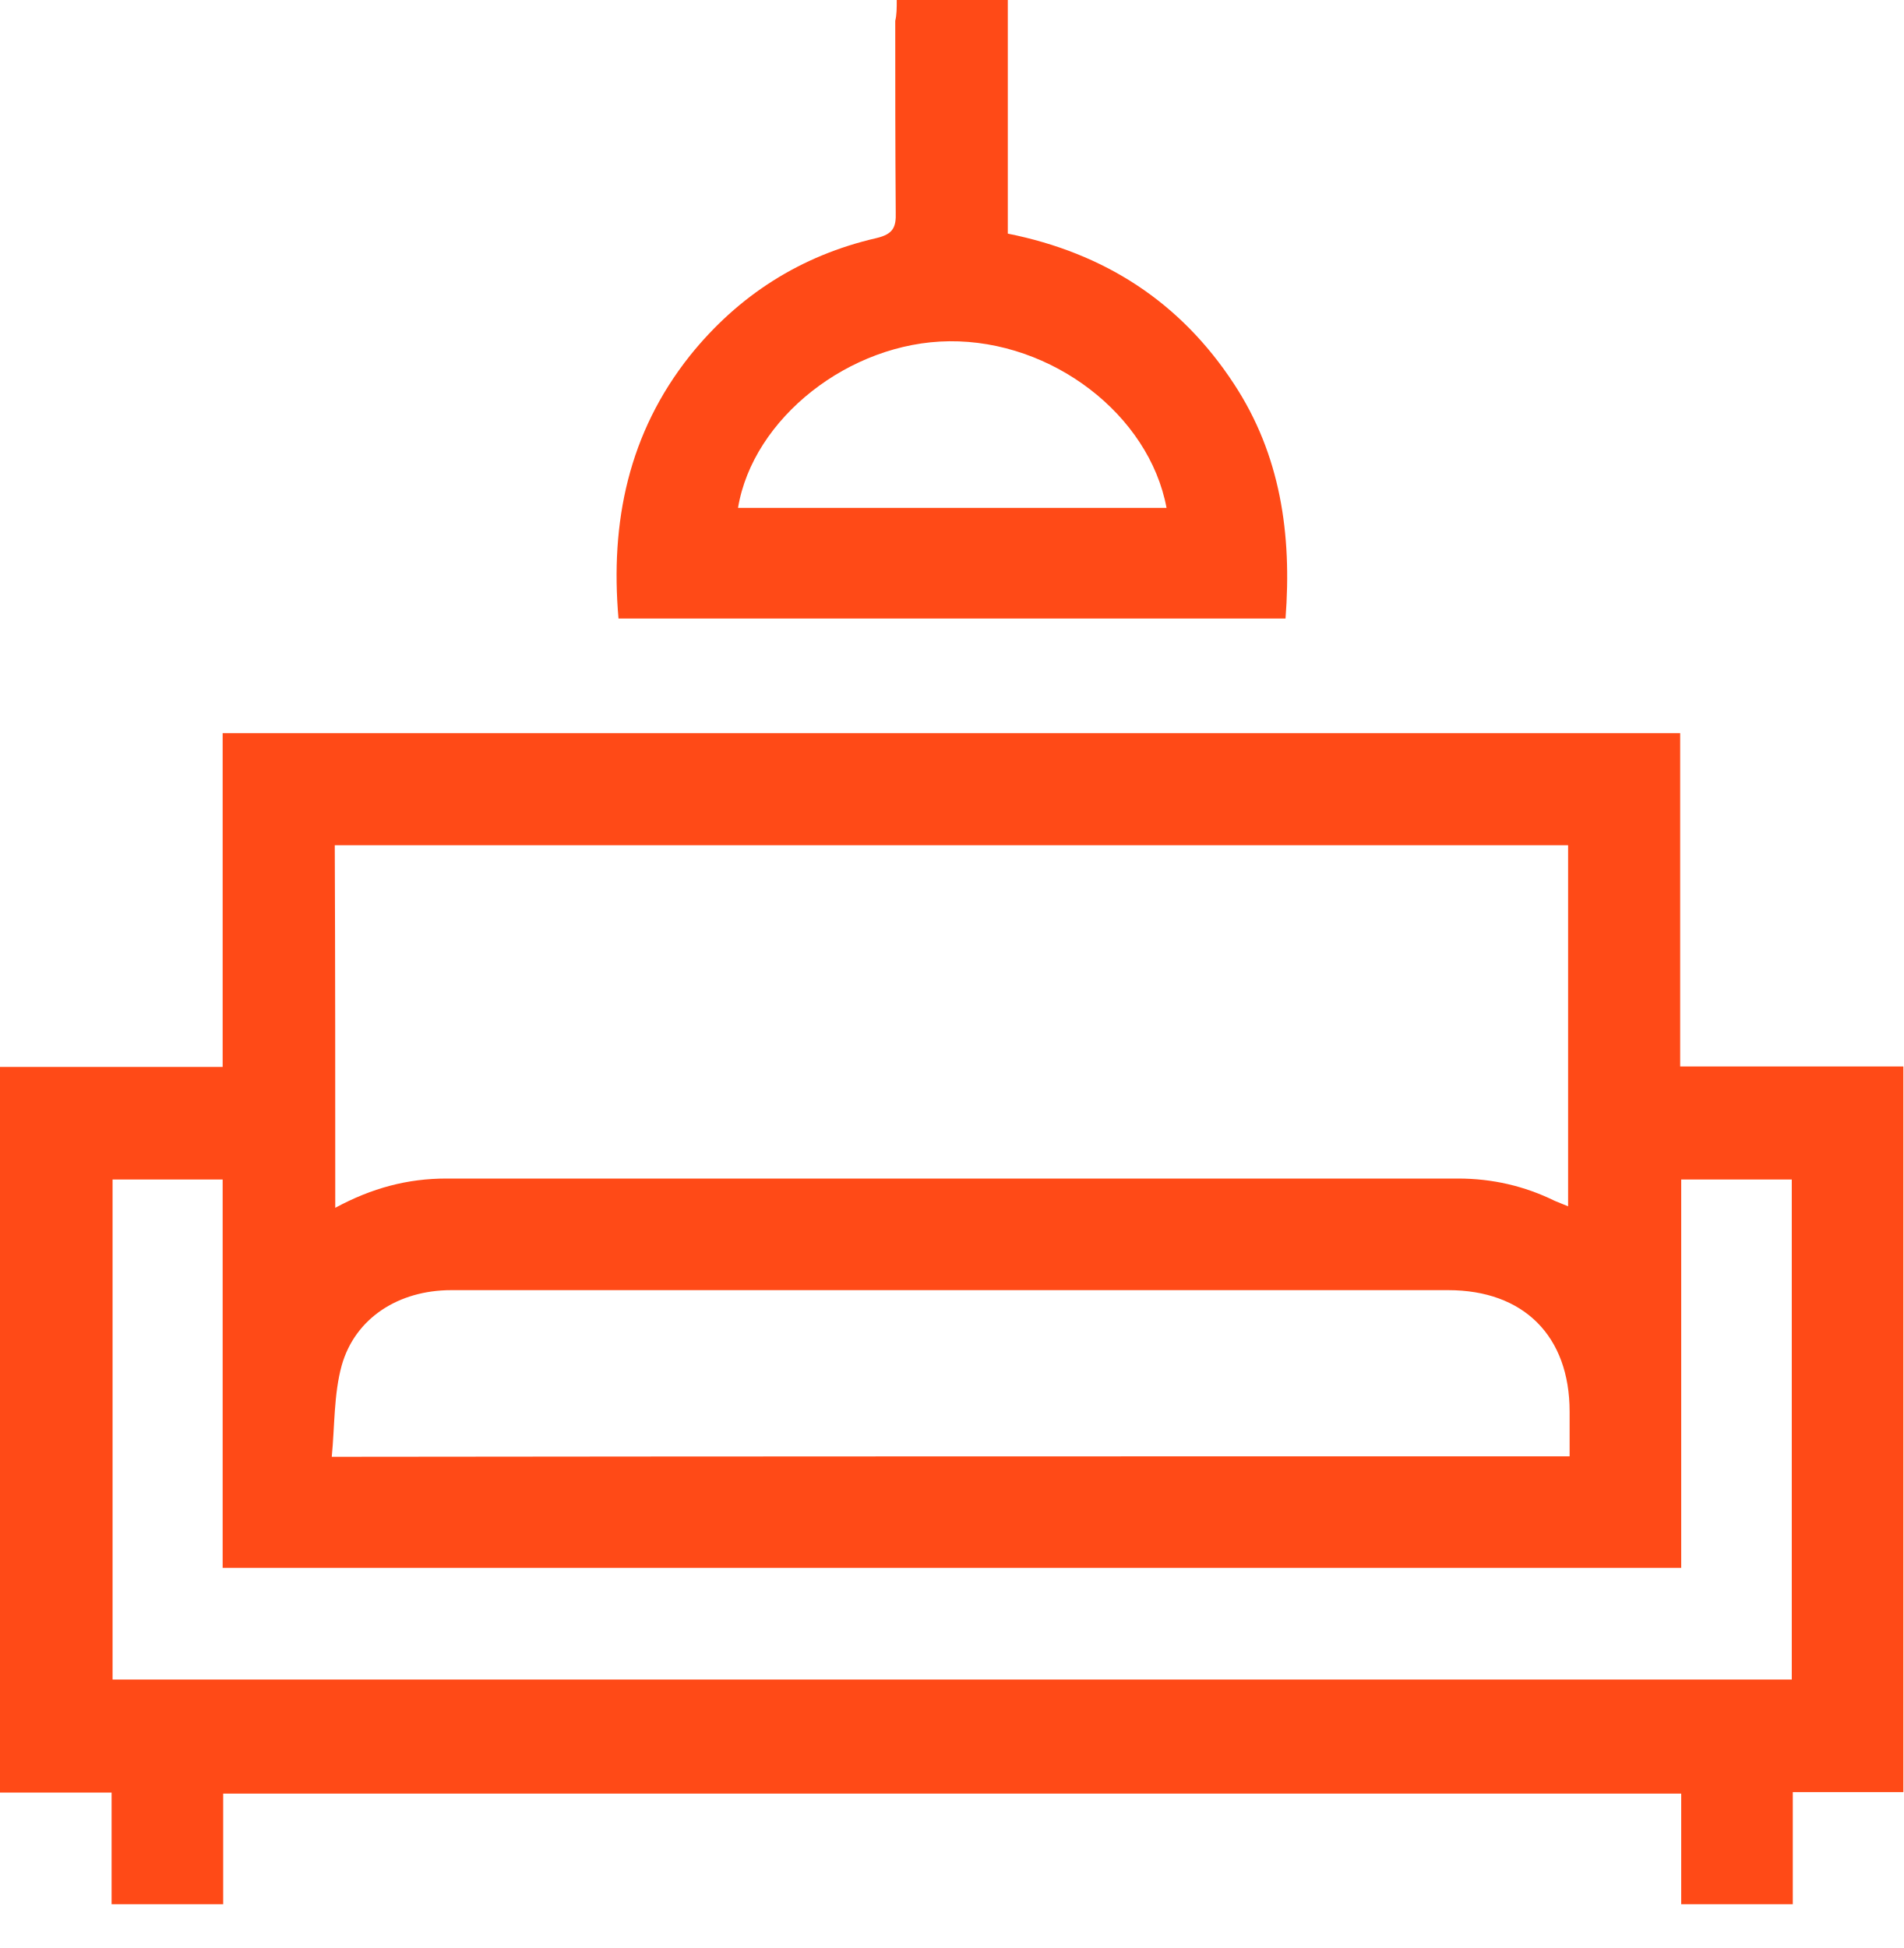
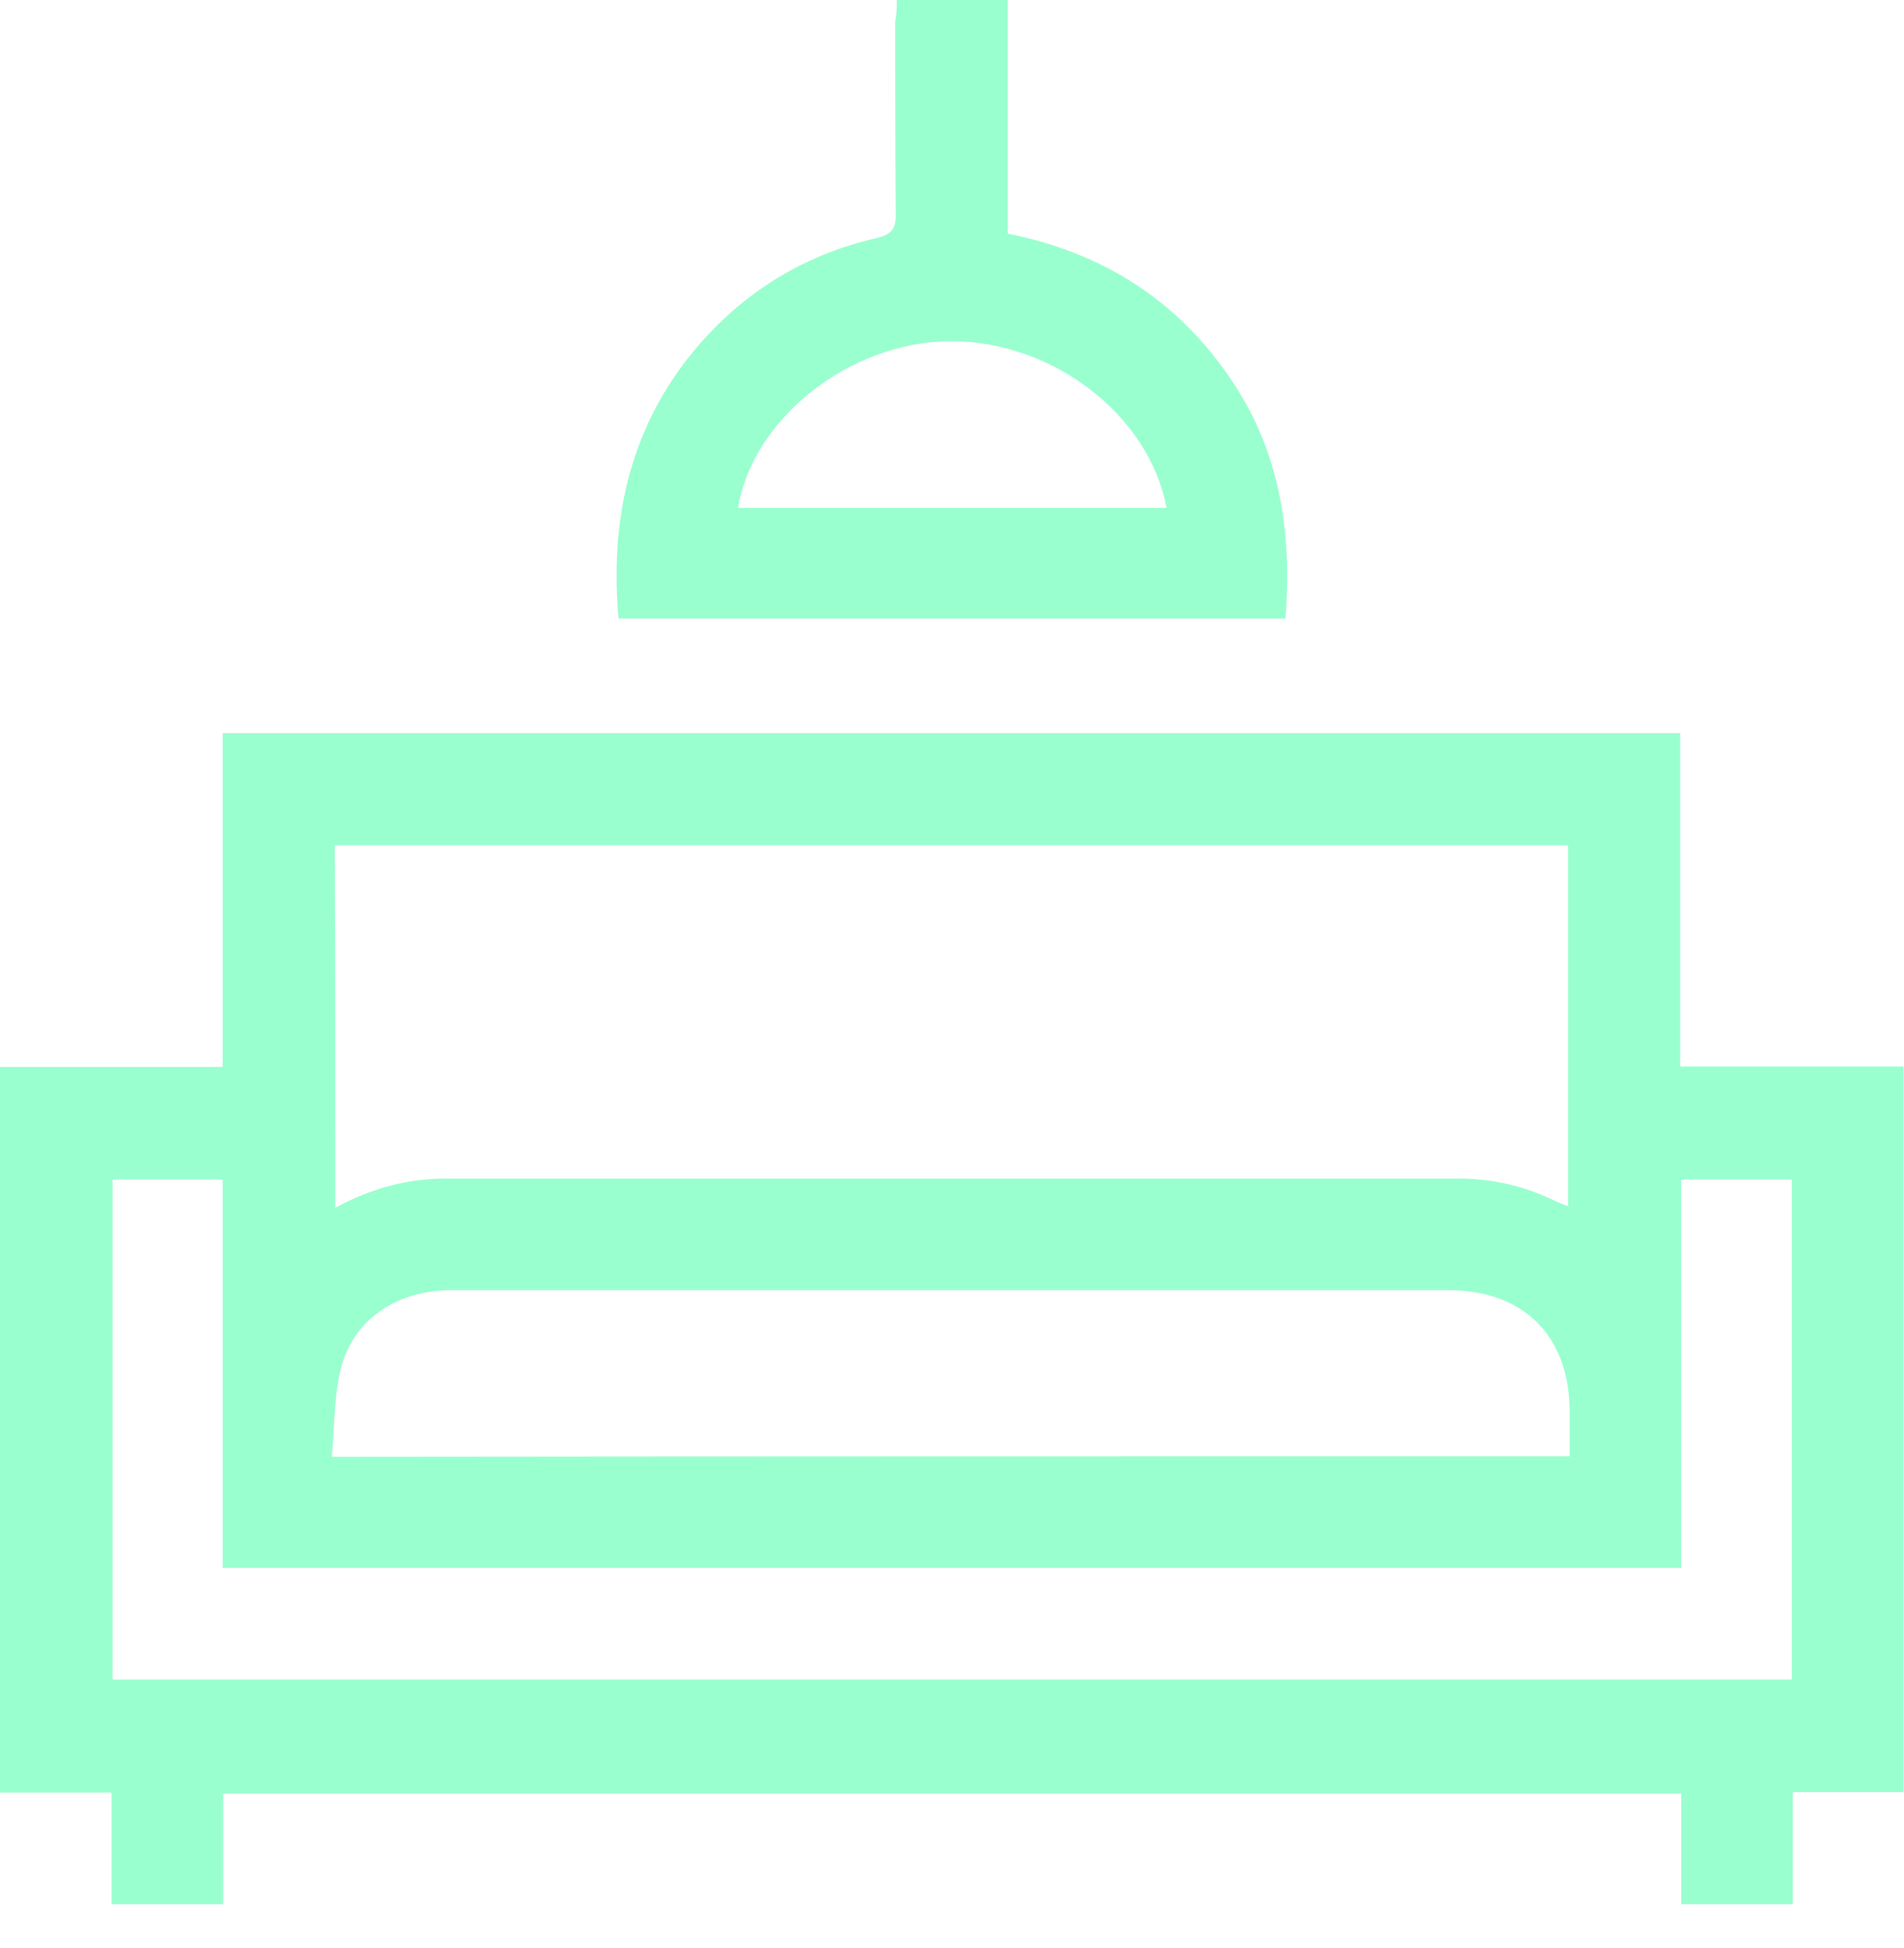
<svg xmlns="http://www.w3.org/2000/svg" width="43" height="44" viewBox="0 0 43 44" fill="none">
-   <path d="M0 24.099C1.658 24.099 3.328 24.099 5.03 24.099C5.03 21.567 5.03 19.08 5.03 16.559C16.021 16.559 26.967 16.559 37.958 16.559C37.958 19.046 37.958 21.545 37.958 24.088C39.661 24.088 41.319 24.088 43 24.088C43 29.567 43 35.011 43 40.479C42.182 40.479 41.376 40.479 40.502 40.479C40.502 41.342 40.502 42.171 40.502 43.011C39.661 43.011 38.821 43.011 37.981 43.011C37.981 42.182 37.981 41.342 37.981 40.513C26.967 40.513 16.021 40.513 5.042 40.513C5.042 41.364 5.042 42.182 5.042 43.011C4.201 43.011 3.361 43.011 2.521 43.011C2.521 42.182 2.521 41.342 2.521 40.49C1.647 40.49 0.818 40.49 0 40.49C0 35.023 0 29.555 0 24.099ZM7.574 27.281C8.403 26.833 9.209 26.62 10.083 26.62C17.702 26.62 25.32 26.62 32.939 26.62C33.712 26.62 34.44 26.788 35.124 27.124C35.225 27.169 35.325 27.203 35.426 27.247C35.426 24.502 35.426 21.802 35.426 19.091C26.127 19.091 16.85 19.091 7.563 19.091C7.574 21.814 7.574 24.514 7.574 27.281ZM2.543 37.936C15.215 37.936 27.852 37.936 40.479 37.936C40.479 34.149 40.479 30.396 40.479 26.642C39.639 26.642 38.832 26.642 37.981 26.642C37.981 29.578 37.981 32.502 37.981 35.415C26.979 35.415 16.033 35.415 5.03 35.415C5.03 32.468 5.03 29.555 5.03 26.642C4.179 26.642 3.372 26.642 2.543 26.642C2.543 30.407 2.543 34.16 2.543 37.936ZM35.46 32.894C35.46 32.524 35.46 32.199 35.46 31.886C35.46 30.172 34.418 29.141 32.715 29.141C29.522 29.141 26.329 29.141 23.136 29.141C18.822 29.141 14.509 29.141 10.195 29.141C9.008 29.141 8.022 29.768 7.719 30.844C7.54 31.494 7.563 32.211 7.495 32.905C16.884 32.894 26.15 32.894 35.46 32.894Z" fill="#FF4A17" />
-   <path d="M20.259 -0C21.121 -0 21.928 -0 22.768 -0C22.768 1.77 22.768 3.507 22.768 5.277C24.953 5.714 26.667 6.823 27.877 8.671C28.93 10.274 29.188 12.066 29.042 13.971C24.034 13.971 19.015 13.971 13.973 13.971C13.783 11.797 14.197 9.781 15.587 8.033C16.685 6.666 18.096 5.77 19.799 5.378C20.18 5.288 20.247 5.131 20.236 4.795C20.225 3.35 20.225 1.916 20.225 0.47C20.259 0.336 20.259 0.179 20.259 -0ZM26.354 11.472C25.961 9.366 23.765 7.686 21.446 7.708C19.194 7.73 17.009 9.445 16.673 11.472C19.9 11.472 23.127 11.472 26.354 11.472Z" fill="#FF4A17" />
+   <path d="M0 24.099C1.658 24.099 3.328 24.099 5.03 24.099C5.03 21.567 5.03 19.08 5.03 16.559C16.021 16.559 26.967 16.559 37.958 16.559C37.958 19.046 37.958 21.545 37.958 24.088C39.661 24.088 41.319 24.088 43 24.088C43 29.567 43 35.011 43 40.479C42.182 40.479 41.376 40.479 40.502 40.479C40.502 41.342 40.502 42.171 40.502 43.011C39.661 43.011 38.821 43.011 37.981 43.011C37.981 42.182 37.981 41.342 37.981 40.513C26.967 40.513 16.021 40.513 5.042 40.513C5.042 41.364 5.042 42.182 5.042 43.011C4.201 43.011 3.361 43.011 2.521 43.011C2.521 42.182 2.521 41.342 2.521 40.49C1.647 40.49 0.818 40.49 0 40.49C0 35.023 0 29.555 0 24.099ZM7.574 27.281C8.403 26.833 9.209 26.62 10.083 26.62C17.702 26.62 25.32 26.62 32.939 26.62C33.712 26.62 34.44 26.788 35.124 27.124C35.225 27.169 35.325 27.203 35.426 27.247C35.426 24.502 35.426 21.802 35.426 19.091C26.127 19.091 16.85 19.091 7.563 19.091C7.574 21.814 7.574 24.514 7.574 27.281ZM2.543 37.936C15.215 37.936 27.852 37.936 40.479 37.936C40.479 34.149 40.479 30.396 40.479 26.642C39.639 26.642 38.832 26.642 37.981 26.642C37.981 29.578 37.981 32.502 37.981 35.415C26.979 35.415 16.033 35.415 5.03 35.415C5.03 32.468 5.03 29.555 5.03 26.642C4.179 26.642 3.372 26.642 2.543 26.642C2.543 30.407 2.543 34.16 2.543 37.936ZM35.46 32.894C35.46 32.524 35.46 32.199 35.46 31.886C35.46 30.172 34.418 29.141 32.715 29.141C29.522 29.141 26.329 29.141 23.136 29.141C18.822 29.141 14.509 29.141 10.195 29.141C9.008 29.141 8.022 29.768 7.719 30.844C7.54 31.494 7.563 32.211 7.495 32.905C16.884 32.894 26.15 32.894 35.46 32.894Z" fill="#99ffce" />
+   <path d="M20.259 -0C21.121 -0 21.928 -0 22.768 -0C22.768 1.77 22.768 3.507 22.768 5.277C24.953 5.714 26.667 6.823 27.877 8.671C28.93 10.274 29.188 12.066 29.042 13.971C24.034 13.971 19.015 13.971 13.973 13.971C13.783 11.797 14.197 9.781 15.587 8.033C16.685 6.666 18.096 5.77 19.799 5.378C20.18 5.288 20.247 5.131 20.236 4.795C20.225 3.35 20.225 1.916 20.225 0.47C20.259 0.336 20.259 0.179 20.259 -0ZM26.354 11.472C25.961 9.366 23.765 7.686 21.446 7.708C19.194 7.73 17.009 9.445 16.673 11.472C19.9 11.472 23.127 11.472 26.354 11.472Z" fill="#99ffce" />
</svg>
